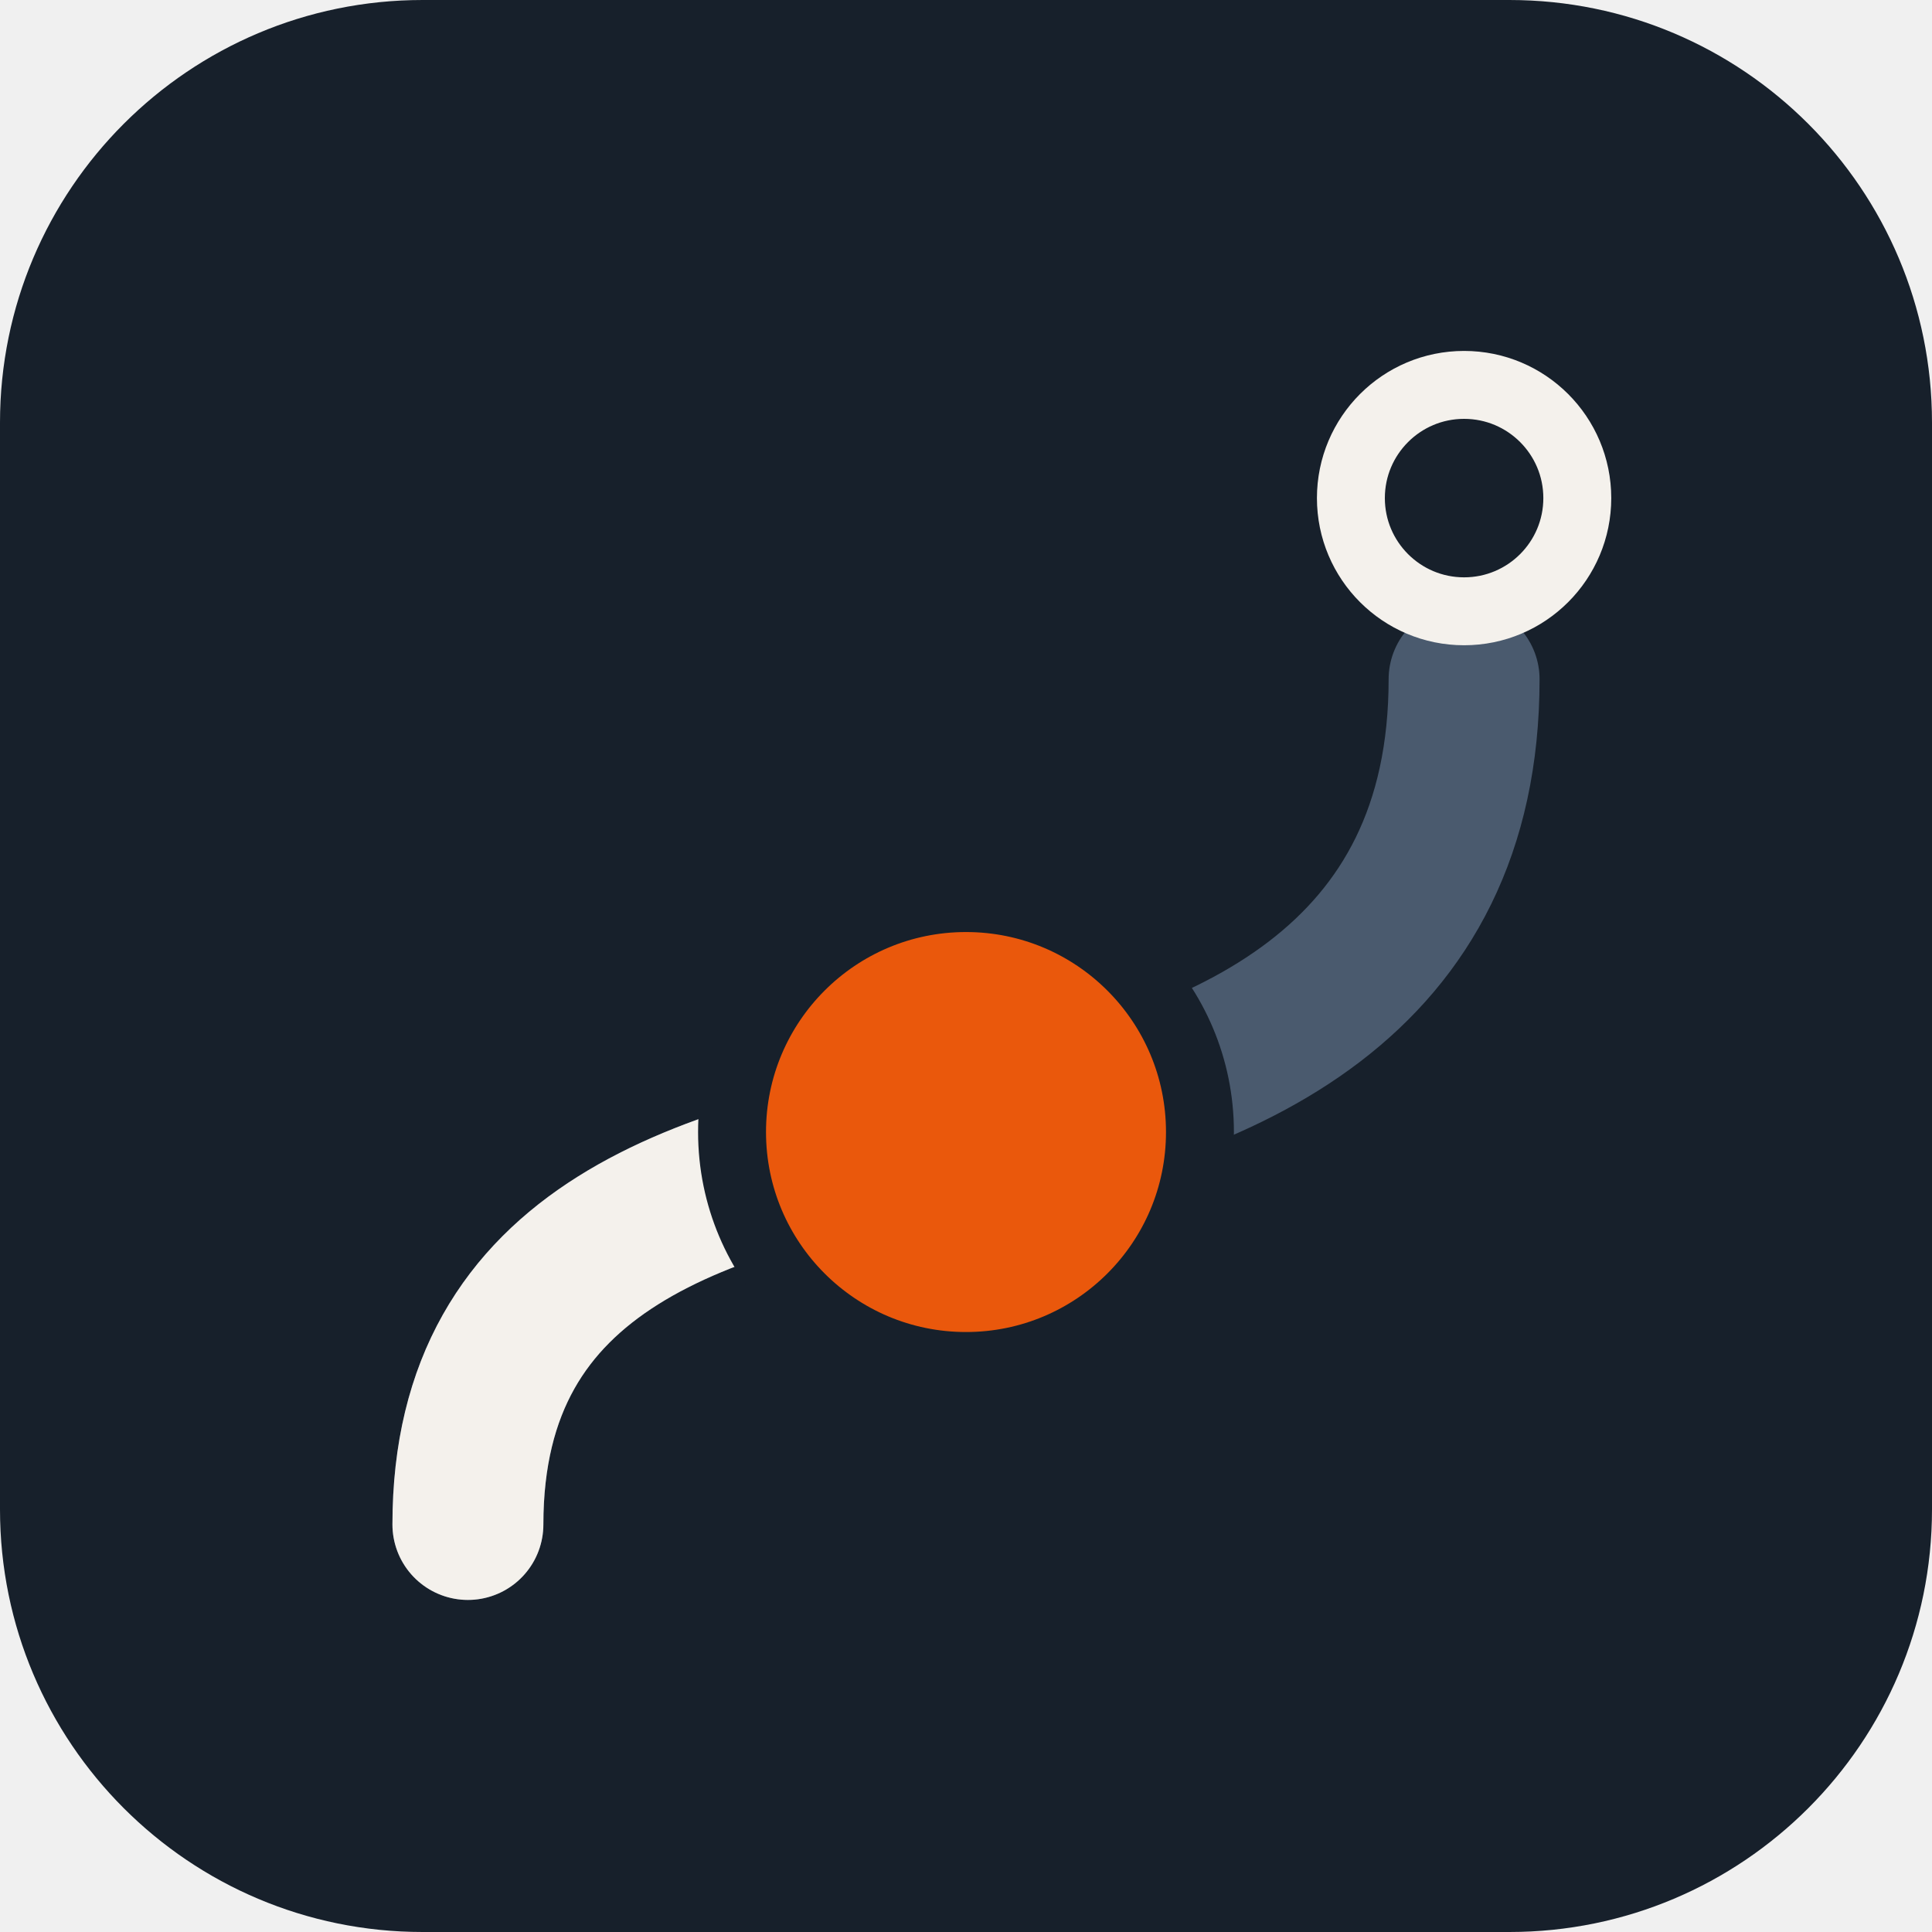
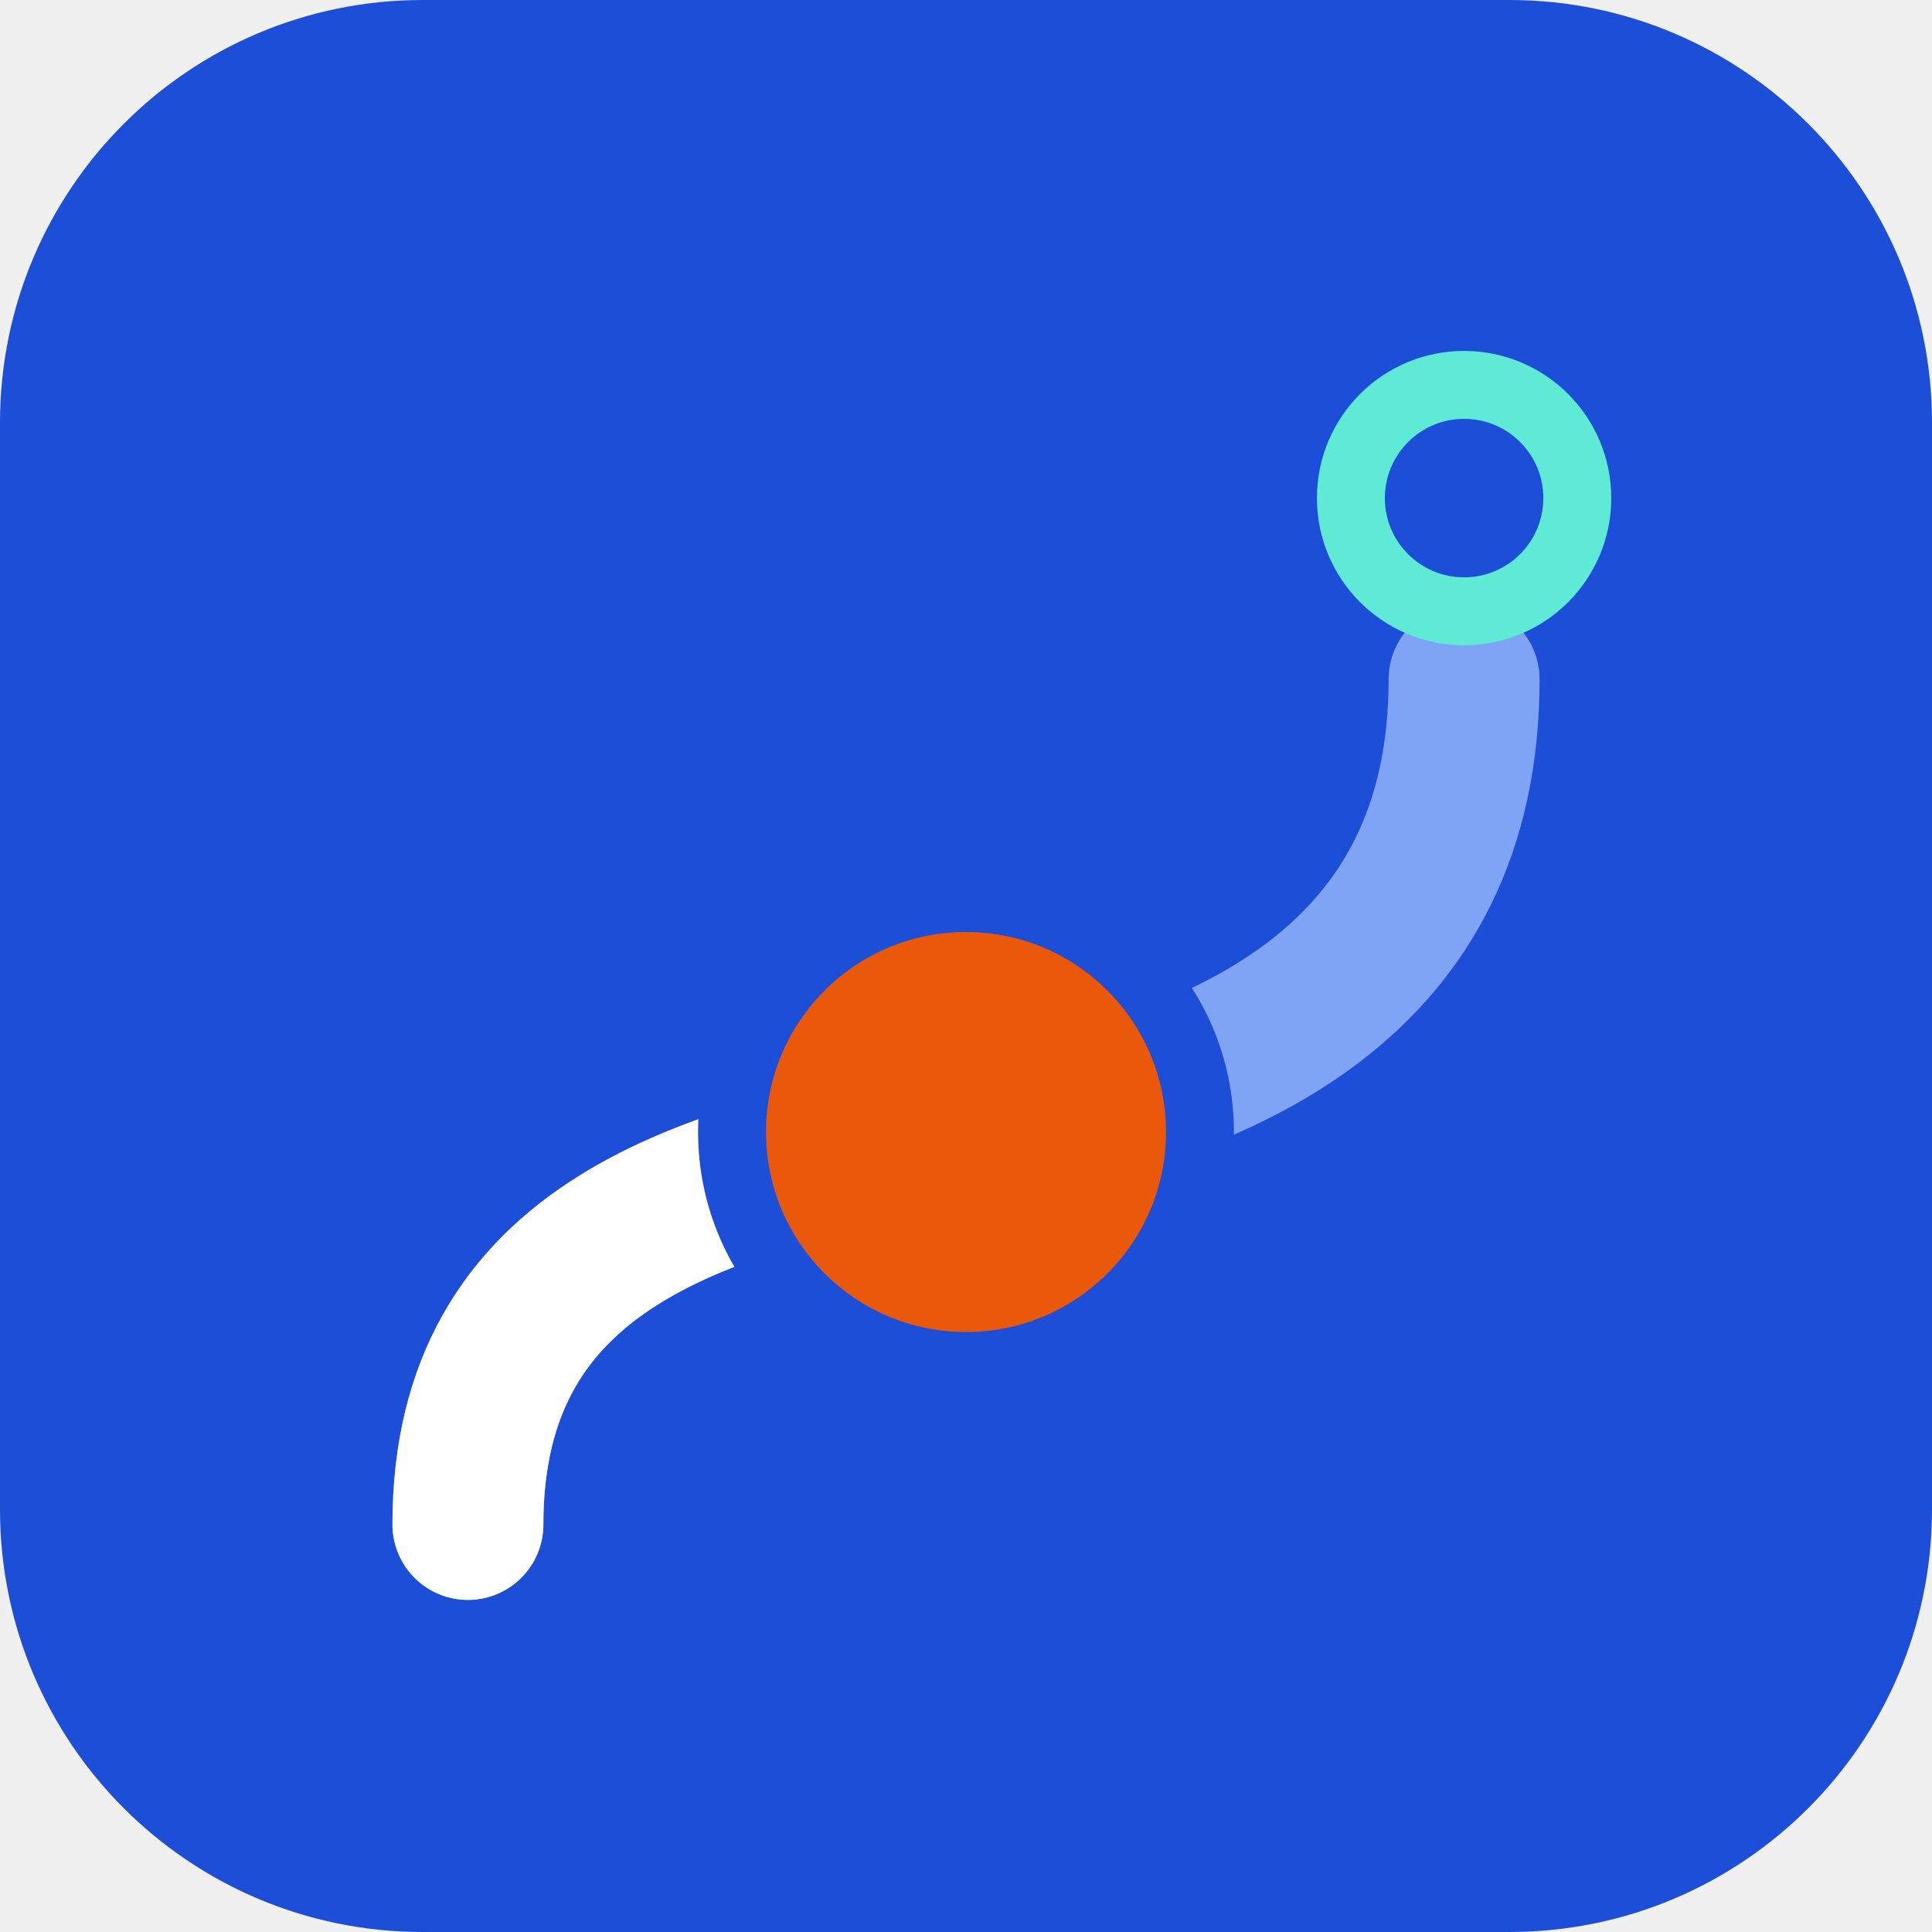
<svg xmlns="http://www.w3.org/2000/svg" viewBox="0 0 512 512">
-   <rect width="512" height="512" rx="112" fill="#17202b" />
-   <path d="M124 404c0-74 62-92 132-104s132-40 132-120" fill="none" stroke="#4a5a6e" stroke-width="40" stroke-linecap="round" />
-   <path d="M124 404c0-74 62-92 132-104" fill="none" stroke="#f4f1ec" stroke-width="40" stroke-linecap="round" />
-   <circle cx="256" cy="300" r="62" fill="#ea580c" stroke="#17202b" stroke-width="18" />
-   <circle cx="388" cy="132" r="30" fill="none" stroke="#f4f1ec" stroke-width="18" />
+   <rect width="512" height="512" rx="112" fill="#1d4ed8" />
+   <path d="M124 404c0-74 62-92 132-104s132-40 132-120" fill="none" stroke="#7fa3f5" stroke-width="40" stroke-linecap="round" />
+   <path d="M124 404c0-74 62-92 132-104" fill="none" stroke="#ffffff" stroke-width="40" stroke-linecap="round" />
+   <circle cx="256" cy="300" r="62" fill="#ea580c" stroke="#1d4ed8" stroke-width="18" />
+   <circle cx="388" cy="132" r="30" fill="none" stroke="#5eead4" stroke-width="18" />
</svg>
